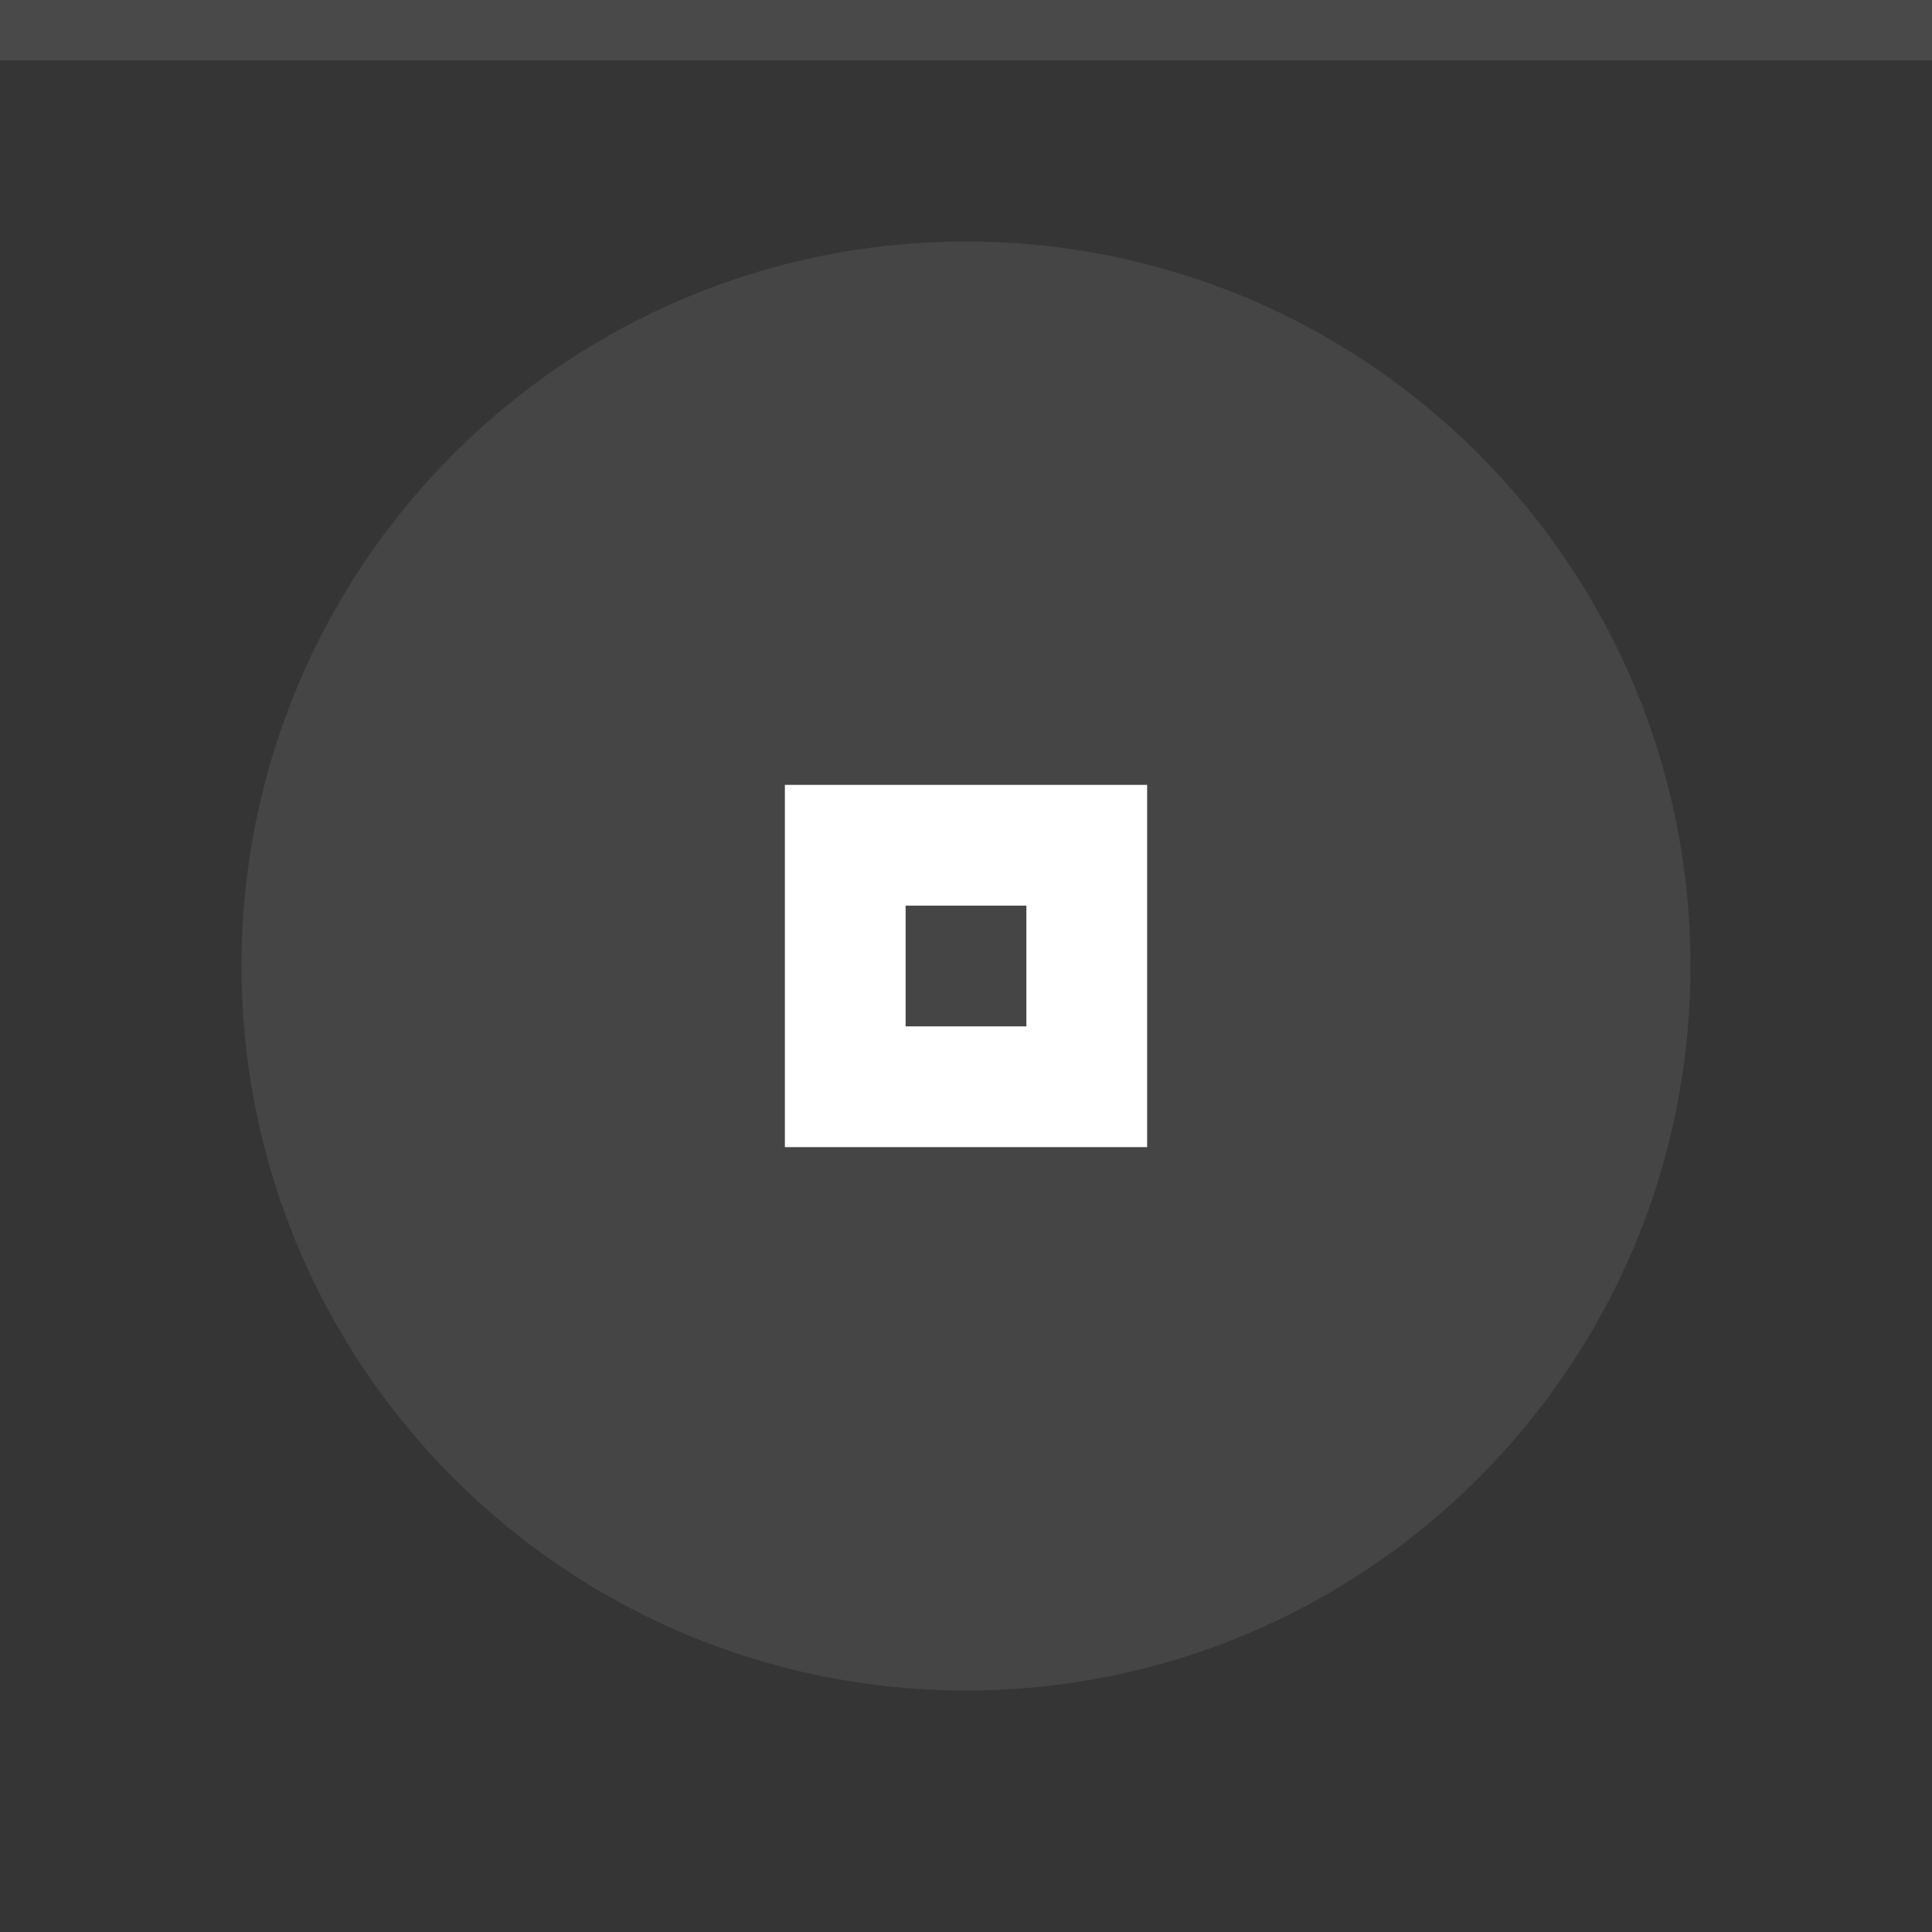
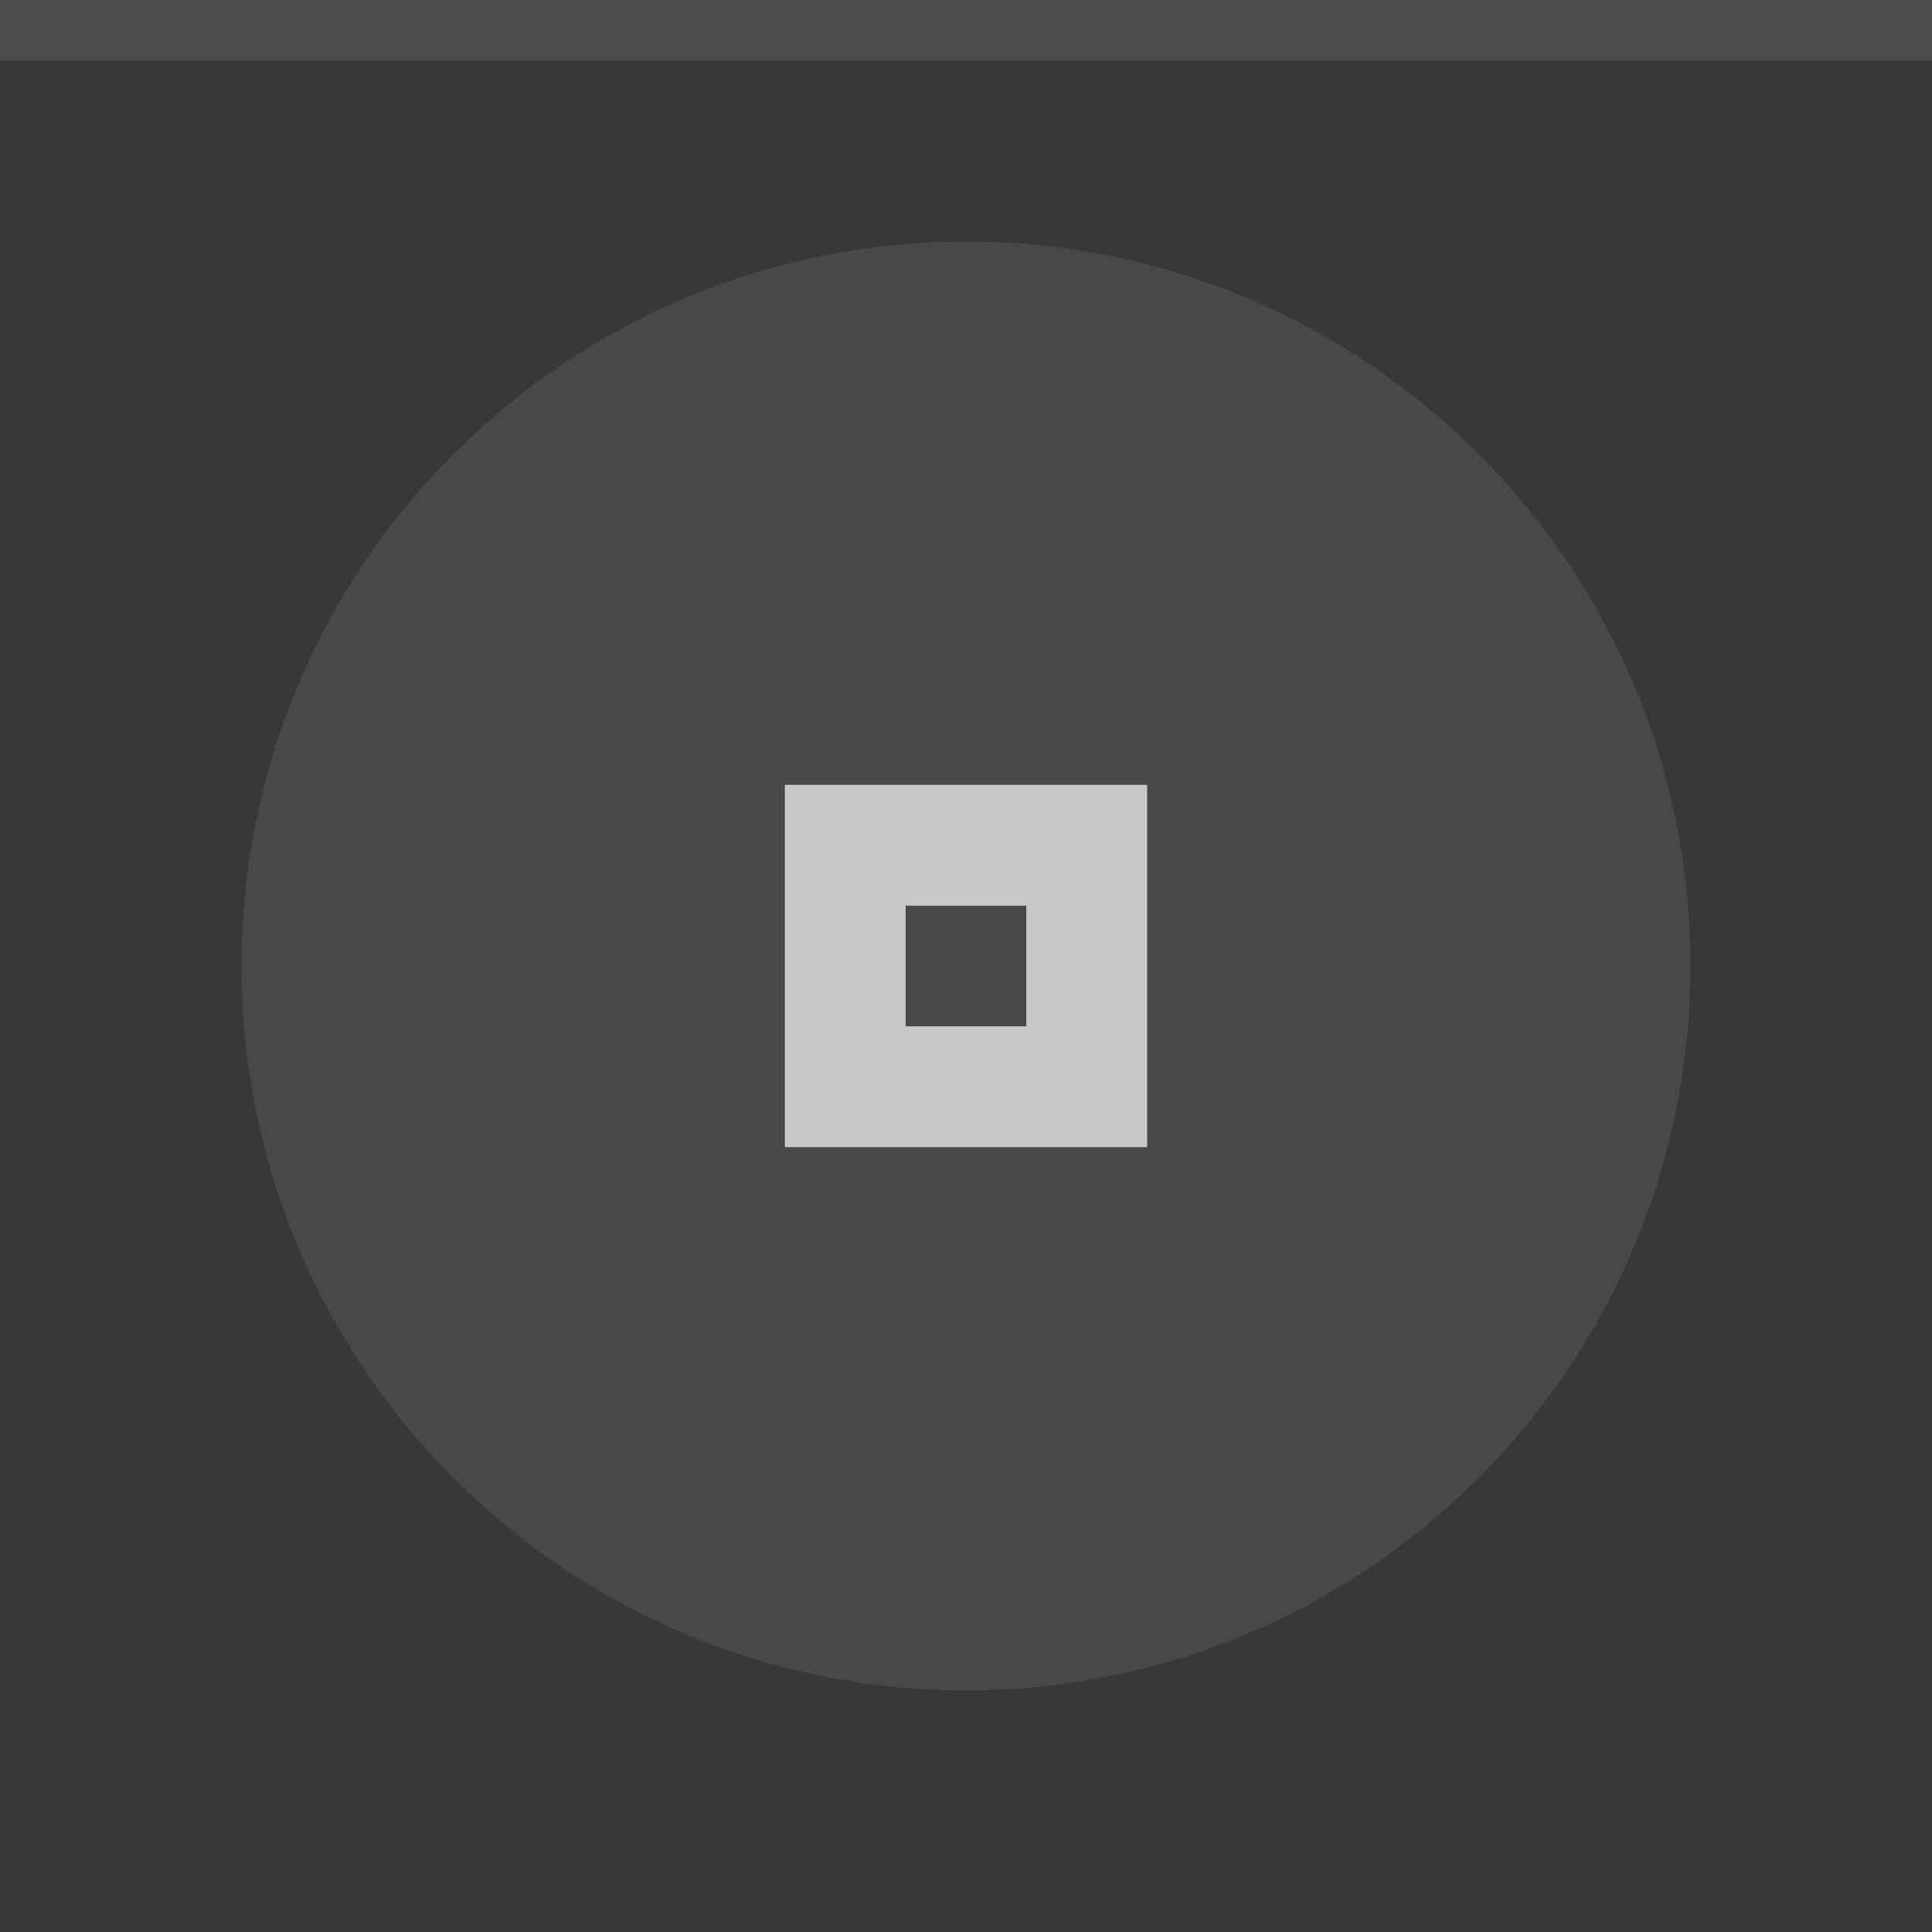
<svg xmlns="http://www.w3.org/2000/svg" width="32" height="32" viewBox="0 0 32 32">
-   <rect width="32" height="32" fill="#353535" />
-   <rect width="32" height="1" fill="#FFFFFF" fill-opacity="0.1" />
-   <g fill="#FFFFFF">
-     <circle cx="16" cy="16" r="12" opacity="0.08" />
-     <path d="m13 13v6h6v-6zm2 2h2v2h-2z" />
+   <rect width="32" height="32" fill="#383838" />
+   <rect width="32" height="1" fill="#ffffff" fill-opacity=".1" />
+   <g fill="#ffffff">
+     <circle cx="16" cy="16" r="12" opacity=".08" />
+     <path d="m13 13v6h6v-6zm2 2h2v2h-2z" opacity=".7" />
  </g>
</svg>
